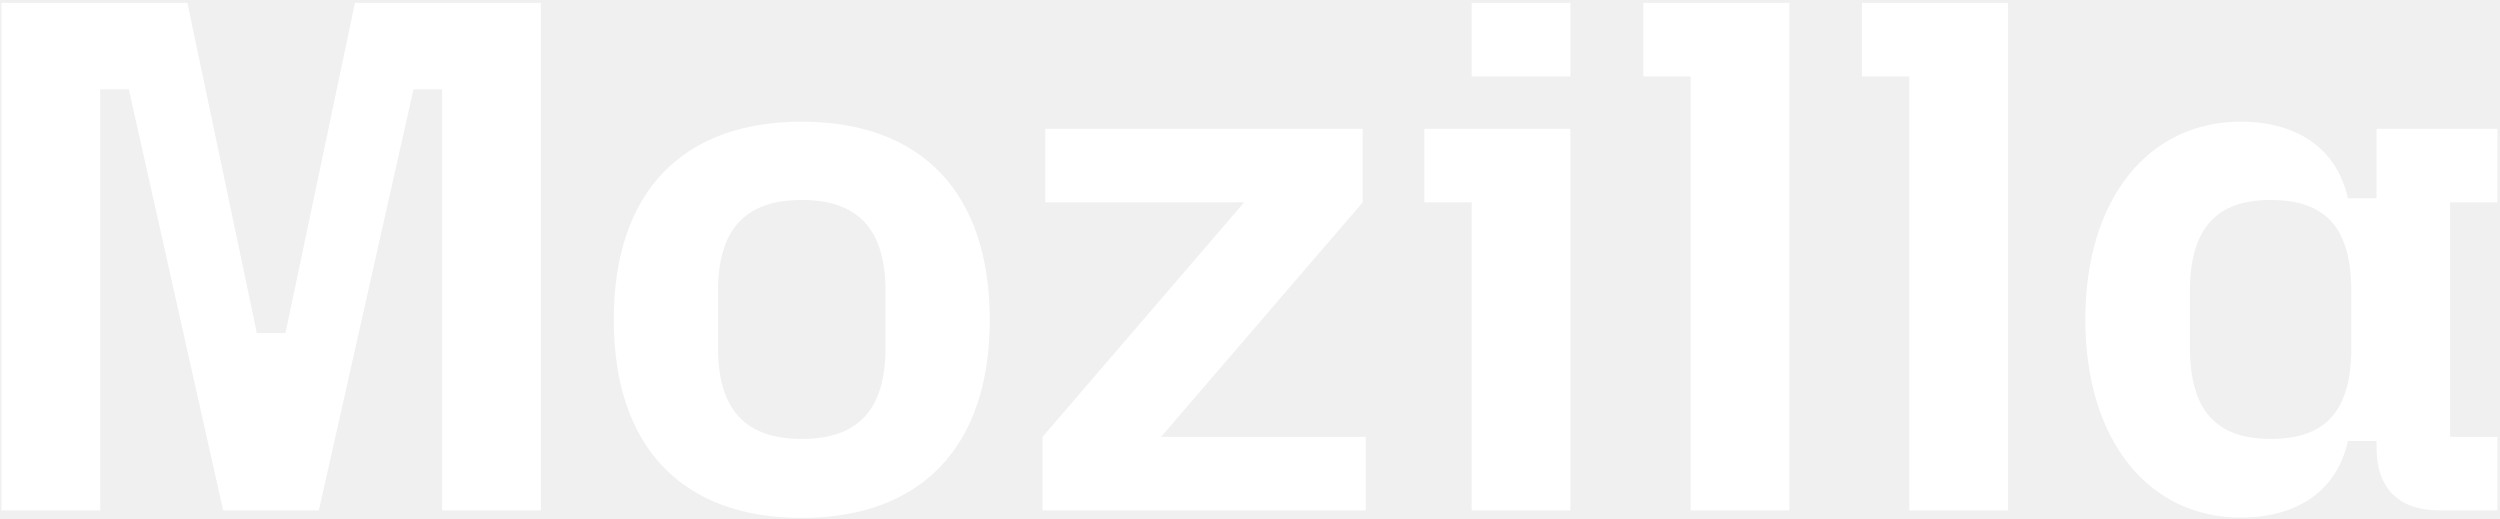
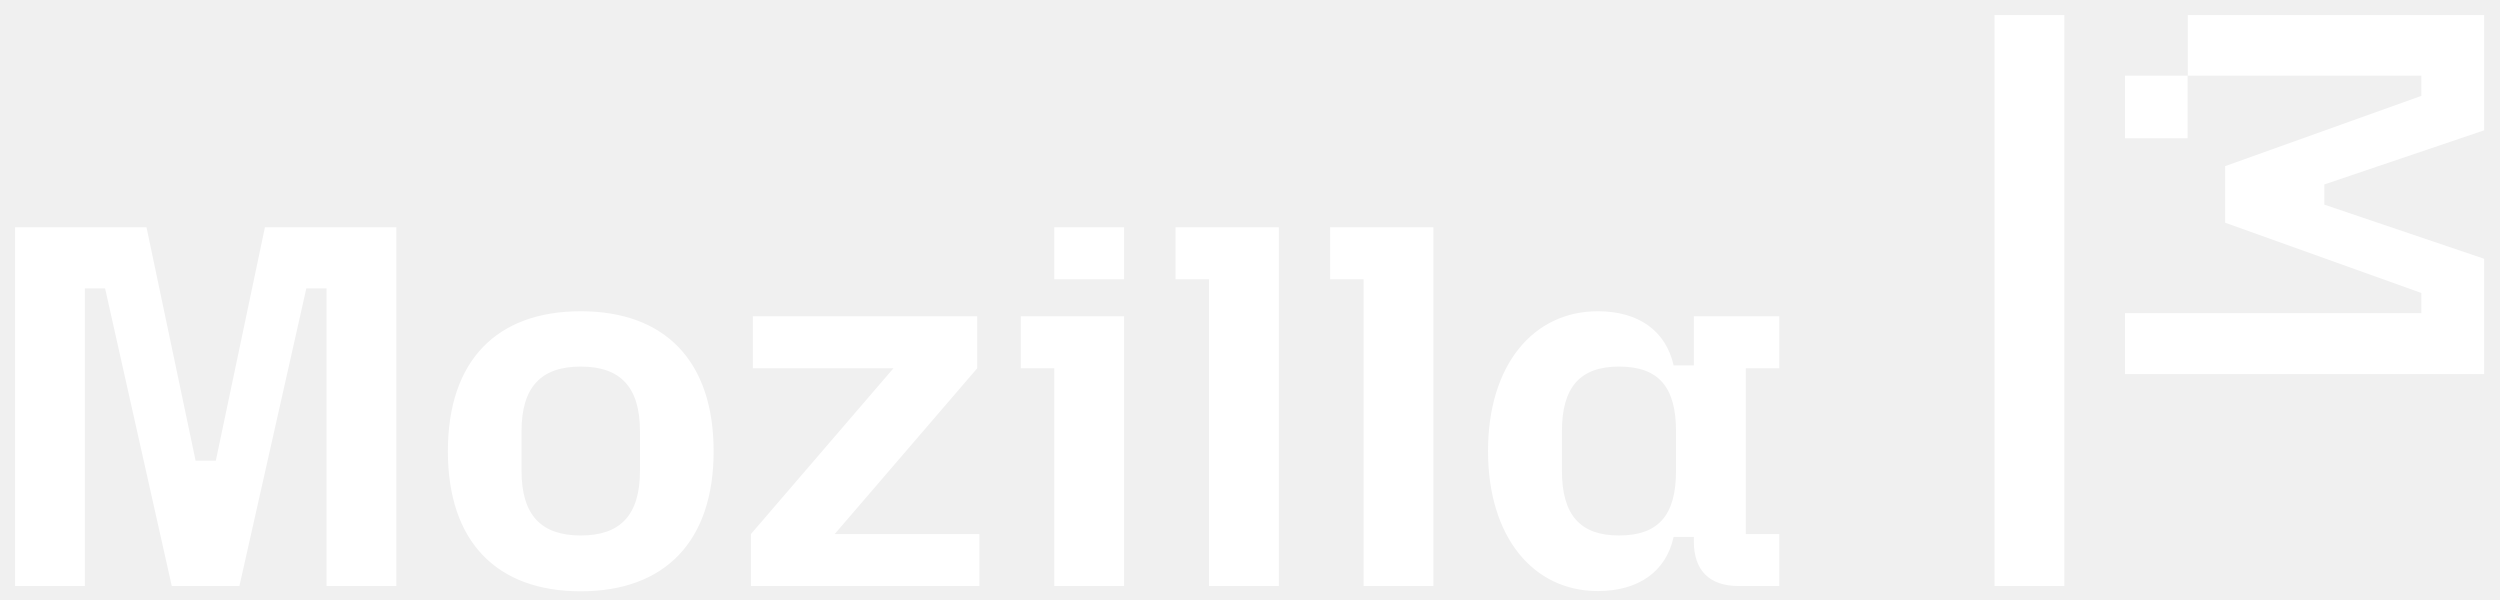
- <svg xmlns="http://www.w3.org/2000/svg" width="704" height="146" viewBox="0 0 704 146" fill="none">
-   <path d="M52.769 0.812L72.333 93.791H80.389L99.953 0.812H152.316V143.732H124.504V25.16H116.448L89.787 143.732H62.839L36.274 25.16H28.218V143.732H0.406V0.812H52.769ZM225.777 34.266C259.247 34.266 278.716 54.012 278.716 90.053C278.716 126.094 259.151 145.84 225.777 145.84C192.307 145.84 172.839 126.094 172.839 90.053C172.839 53.916 192.307 34.266 225.777 34.266ZM225.777 123.602C241.505 123.602 249.369 115.55 249.369 97.817V82.097C249.369 64.364 241.505 56.312 225.777 56.312C210.049 56.312 202.185 64.364 202.185 82.097V97.817C202.185 115.55 210.049 123.602 225.777 123.602ZM293.58 123.027L350.355 56.983H294.348V36.279H383.729V56.983L326.955 123.027H384.592V143.732H293.58V123.027ZM401.183 36.279H442.229V143.732H414.418V56.983H401.087V36.279H401.183ZM414.418 0.812H442.229V21.517H414.418V0.812ZM462.753 0.812H503.895V143.732H476.083V21.517H462.753V0.812ZM524.418 0.812H565.464V143.732H537.653V21.517H524.322V0.812H524.418ZM630.966 34.266C647.269 34.266 658.106 42.126 661.175 55.833H669.231V36.279H703.276V56.983H689.946V123.027H703.276V143.732H686.973C675.464 143.732 669.231 137.501 669.231 125.998V124.177H661.175C658.202 137.884 647.269 145.744 630.966 145.744C605.36 145.744 587.234 124.369 587.234 89.957C587.234 55.545 605.36 34.266 630.966 34.266ZM639.405 123.602C655.133 123.602 662.134 115.55 662.134 97.817V82.097C662.134 64.364 655.133 56.312 639.405 56.312C624.061 56.312 616.676 64.364 616.676 82.097V97.817C616.676 115.55 624.061 123.602 639.405 123.602Z" fill="white" />
+ <svg xmlns="http://www.w3.org/2000/svg" width="996" height="239" viewBox="-6 -6 996 239" fill="none">
+   <path d="M52.363 84.547L71.927 177.526H79.983L99.547 84.547H151.91V227.466H124.098V108.894H116.042L89.381 227.466H62.433L35.868 108.894H27.812V227.466H0V84.547H52.363ZM225.371 118C258.841 118 278.309 137.746 278.309 173.787C278.309 209.829 258.745 229.575 225.371 229.575C191.901 229.575 172.433 209.829 172.433 173.787C172.433 137.65 191.901 118 225.371 118ZM225.371 207.336C241.099 207.336 248.963 199.285 248.963 181.552V165.831C248.963 148.098 241.099 140.047 225.371 140.047C209.643 140.047 201.779 148.098 201.779 165.831V181.552C201.779 199.285 209.643 207.336 225.371 207.336ZM293.174 206.761L349.949 140.718H293.941V120.013H383.323V140.718L326.548 206.761H384.186V227.466H293.174V206.761ZM400.777 120.013H441.823V227.466H414.011V140.718H400.681V120.013H400.777ZM414.011 84.547H441.823V105.251H414.011V84.547ZM462.346 84.547H503.489V227.466H475.677V105.251H462.346V84.547ZM524.012 84.547H565.058V227.466H537.246V105.251H523.916V84.547H524.012ZM630.559 118C646.863 118 657.7 125.86 660.769 139.567H668.825V120.013H702.87V140.718H689.54V206.761H702.87V227.466H686.567C675.058 227.466 668.825 221.235 668.825 209.733V207.912H660.769C657.796 221.619 646.863 229.479 630.559 229.479C604.953 229.479 586.828 208.103 586.828 173.692C586.828 139.28 604.953 118 630.559 118ZM638.999 207.336C654.727 207.336 661.728 199.285 661.728 181.552V165.831C661.728 148.098 654.727 140.047 638.999 140.047C623.654 140.047 616.27 148.098 616.27 165.831V181.552C616.27 199.285 623.654 207.336 638.999 207.336Z" fill="white" />
+   <path d="M816.427 227.463H788.615V0H816.427V227.463ZM840.594 118.764H958.651V110.712L880.49 82.722V60.197L958.651 32.207V24.155H865.625V0H983.681V45.914L920.002 67.481V75.533L983.681 97.101V143.015H840.594V118.764ZM840.594 24.155H865.529V49.078H840.594V24.155Z" fill="white" />
</svg>
